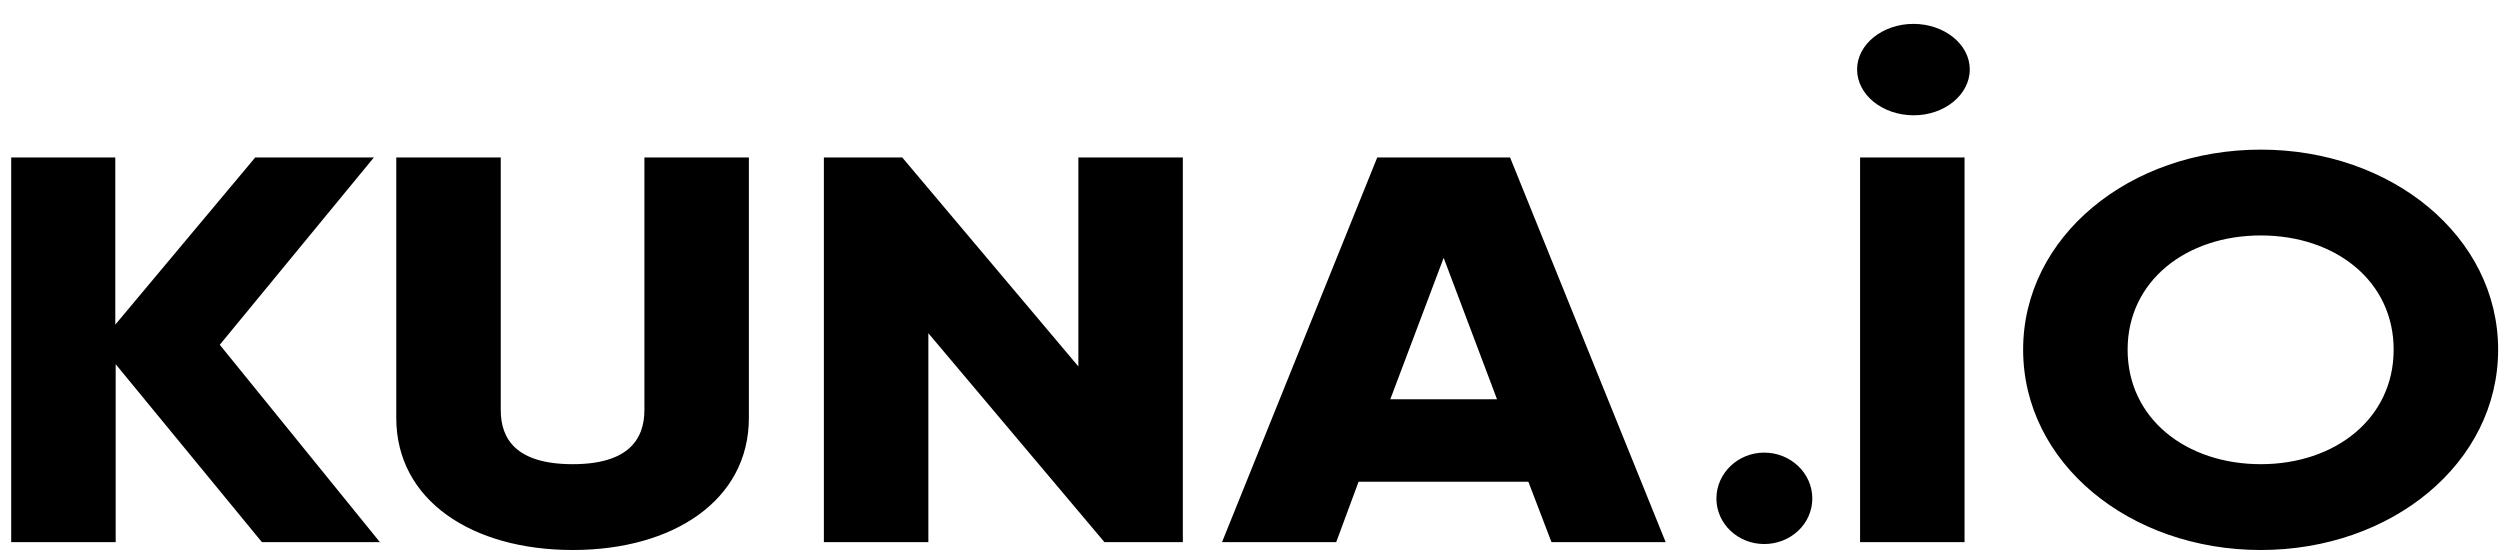
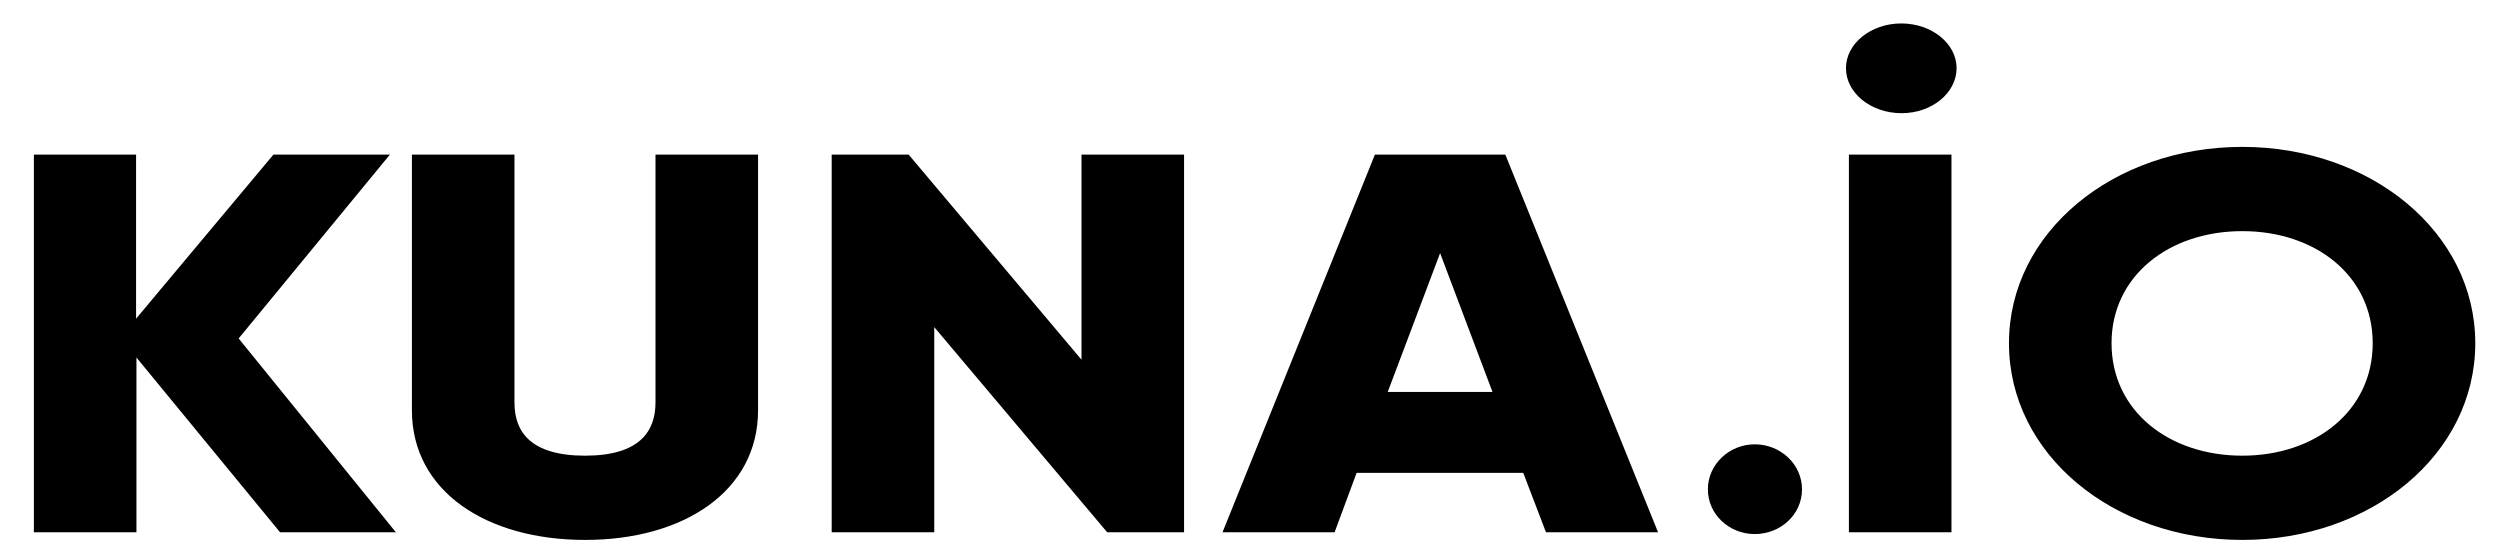
- <svg xmlns="http://www.w3.org/2000/svg" viewBox="0 0 67 15">
+ <svg xmlns="http://www.w3.org/2000/svg" width="91" height="20" viewBox="0 0 67 15">
  <path d="M52.79 1.86c0 .68-.68 1.23-1.5 1.23-.84 0-1.52-.55-1.52-1.23 0-.67.68-1.22 1.51-1.22s1.51.55 1.51 1.22zm7.8 12.88c3.51 0 6.36-2.33 6.36-5.37 0-3.03-2.85-5.36-6.36-5.36-3.52 0-6.37 2.33-6.37 5.36 0 3.04 2.85 5.37 6.37 5.37zm0-2.3c-2 0-3.57-1.22-3.57-3.07 0-1.84 1.57-3.06 3.57-3.06 2 0 3.56 1.22 3.56 3.06 0 1.85-1.57 3.07-3.56 3.07zm-50.4 2.1l-4.3-5.3 4.13-5.02H6.84L3.09 8.7V4.22H.3v10.31h2.8V9.76l3.92 4.77h3.18zm5.16.2c2.69 0 4.72-1.33 4.72-3.54V4.22h-2.8v6.77c0 .79-.44 1.45-1.92 1.45-1.5 0-1.93-.66-1.93-1.45V4.22h-2.8v6.98c0 2.21 2.03 3.54 4.73 3.54zM28.9 9.82v-5.6h2.8v10.31h-2.1l-4.72-5.6v5.6h-2.8V4.22h2.1l4.72 5.6zm12.68 4.71h3.06L40.47 4.22h-3.56l-4.16 10.31h3.06l.6-1.62h4.55l.62 1.62zm-4.32-3.83l1.43-3.79 1.43 3.79h-2.86zm12.59 3.83V4.22h2.8v10.31h-2.8zm-2.57.05c.71 0 1.29-.54 1.29-1.22 0-.68-.58-1.23-1.29-1.23-.7 0-1.28.55-1.28 1.23 0 .68.58 1.22 1.28 1.22z" fill-rule="evenodd" />
</svg>
